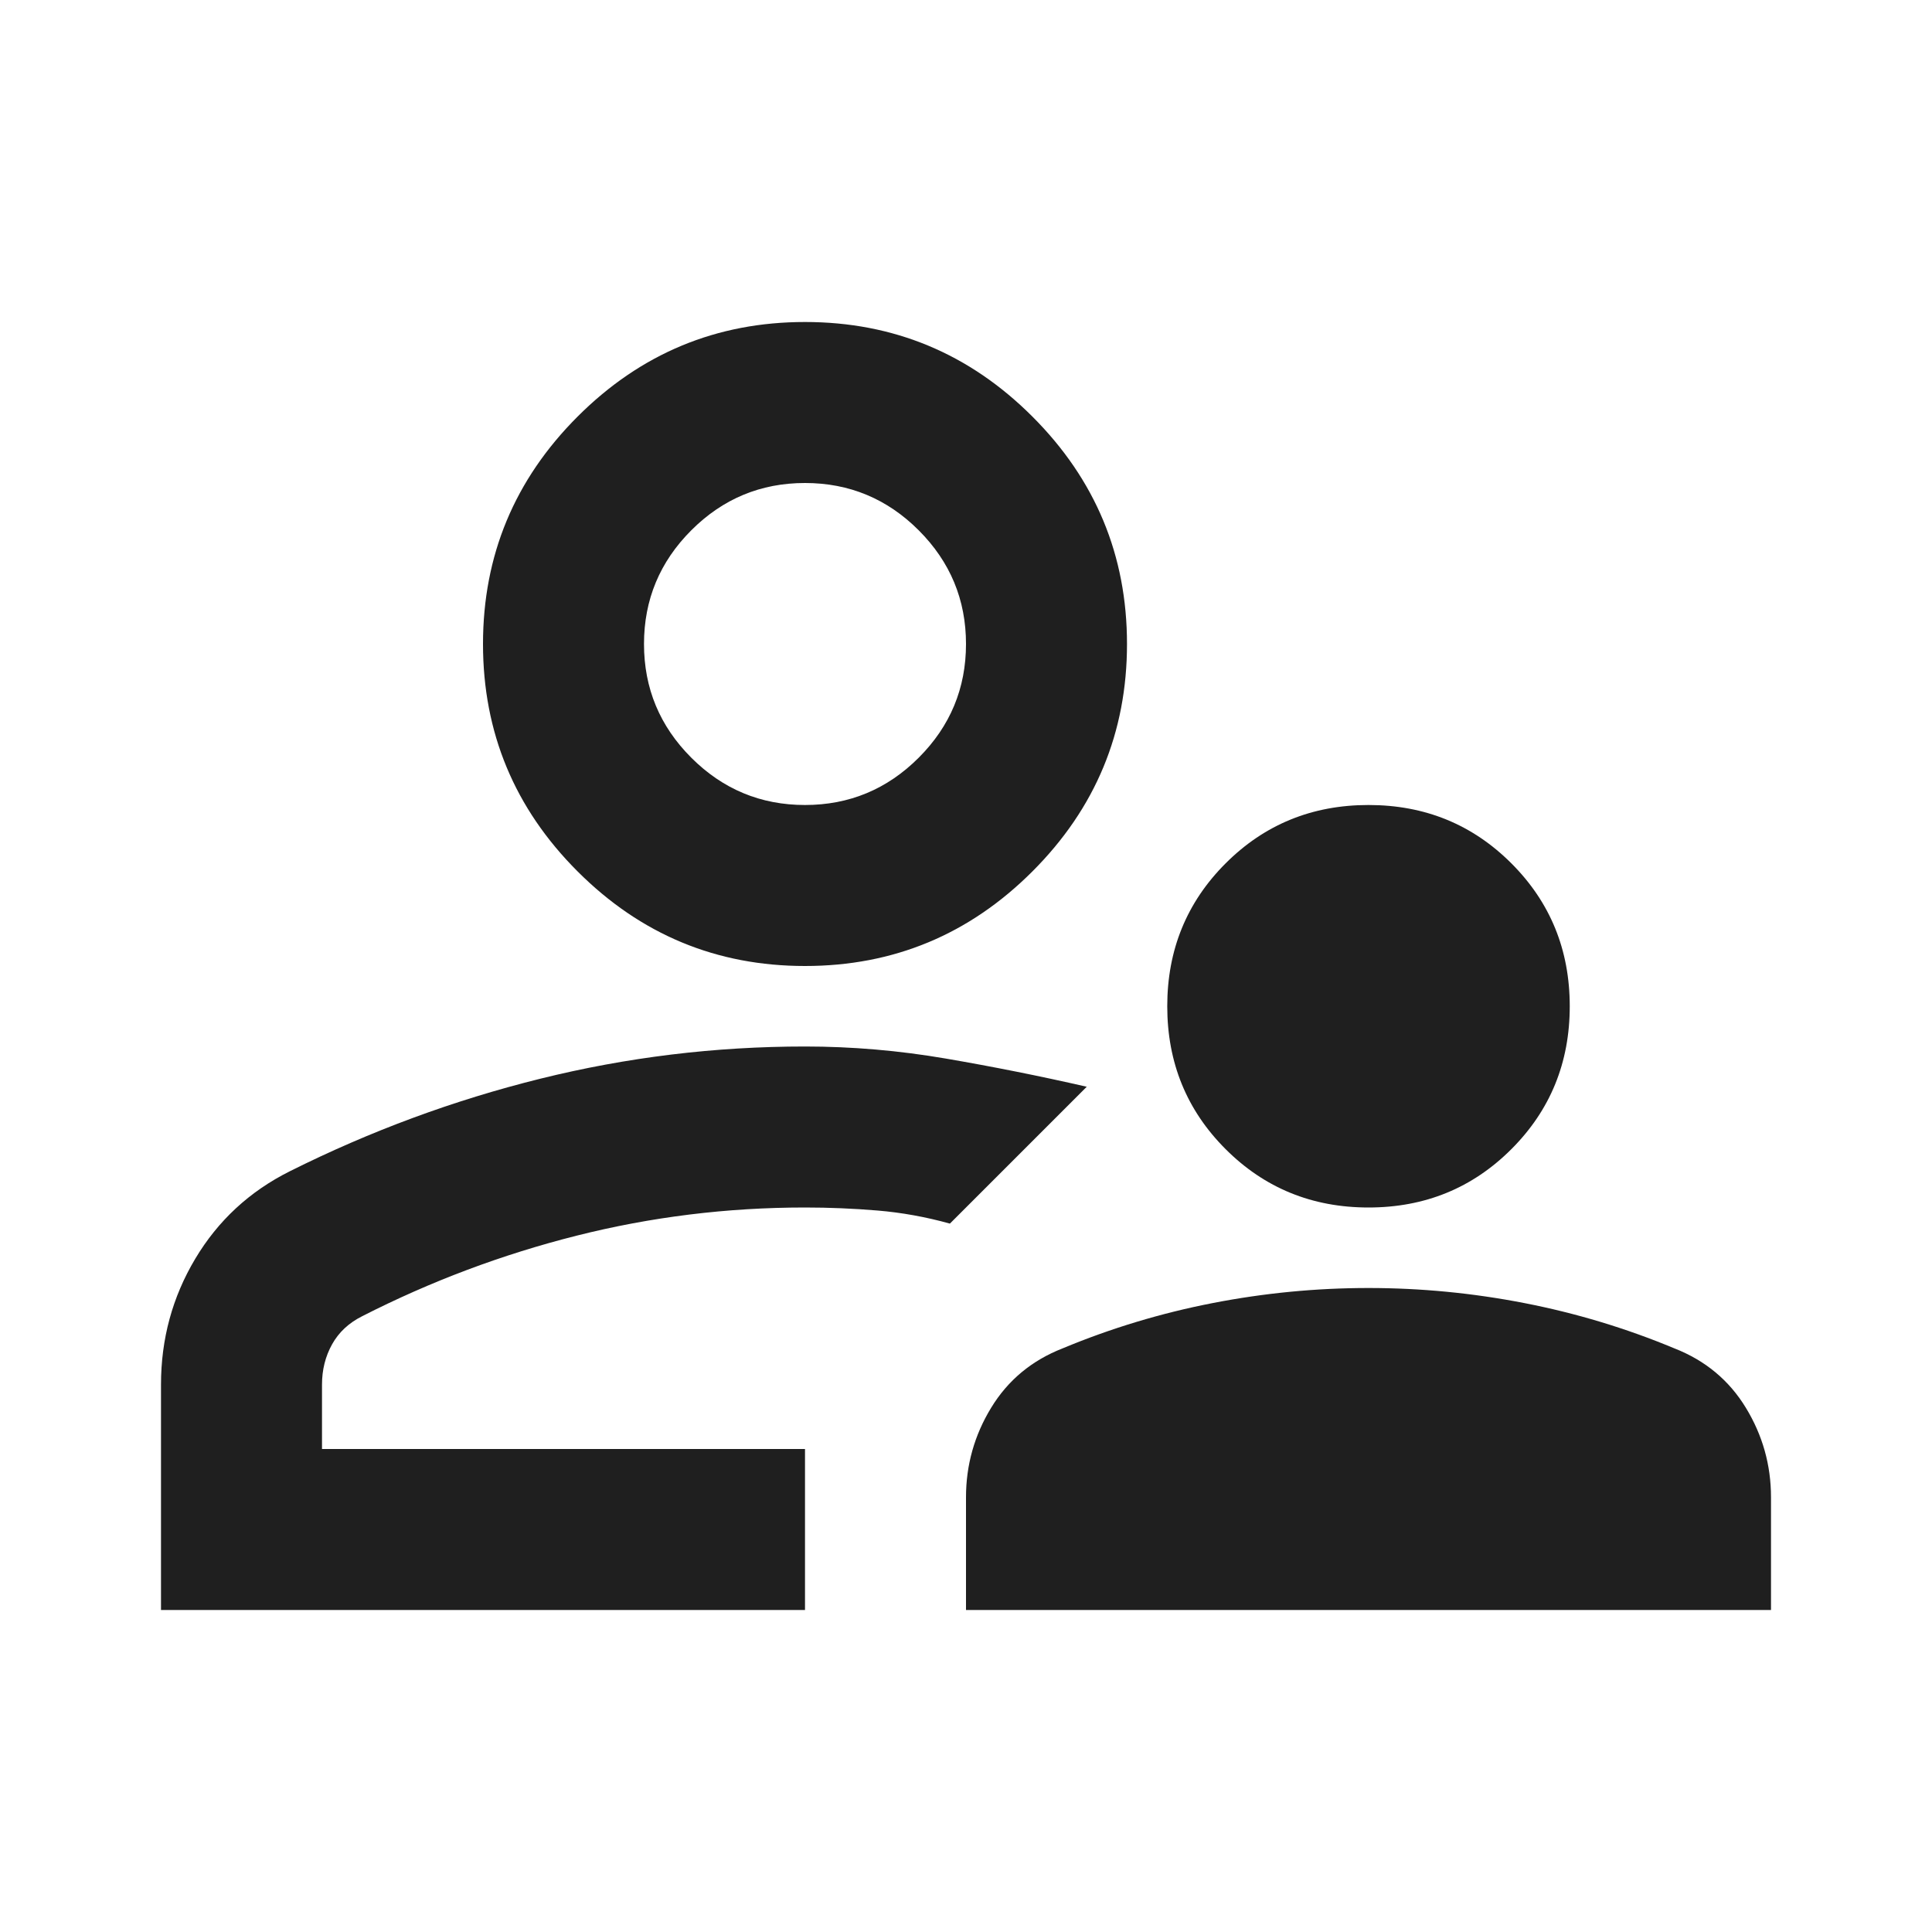
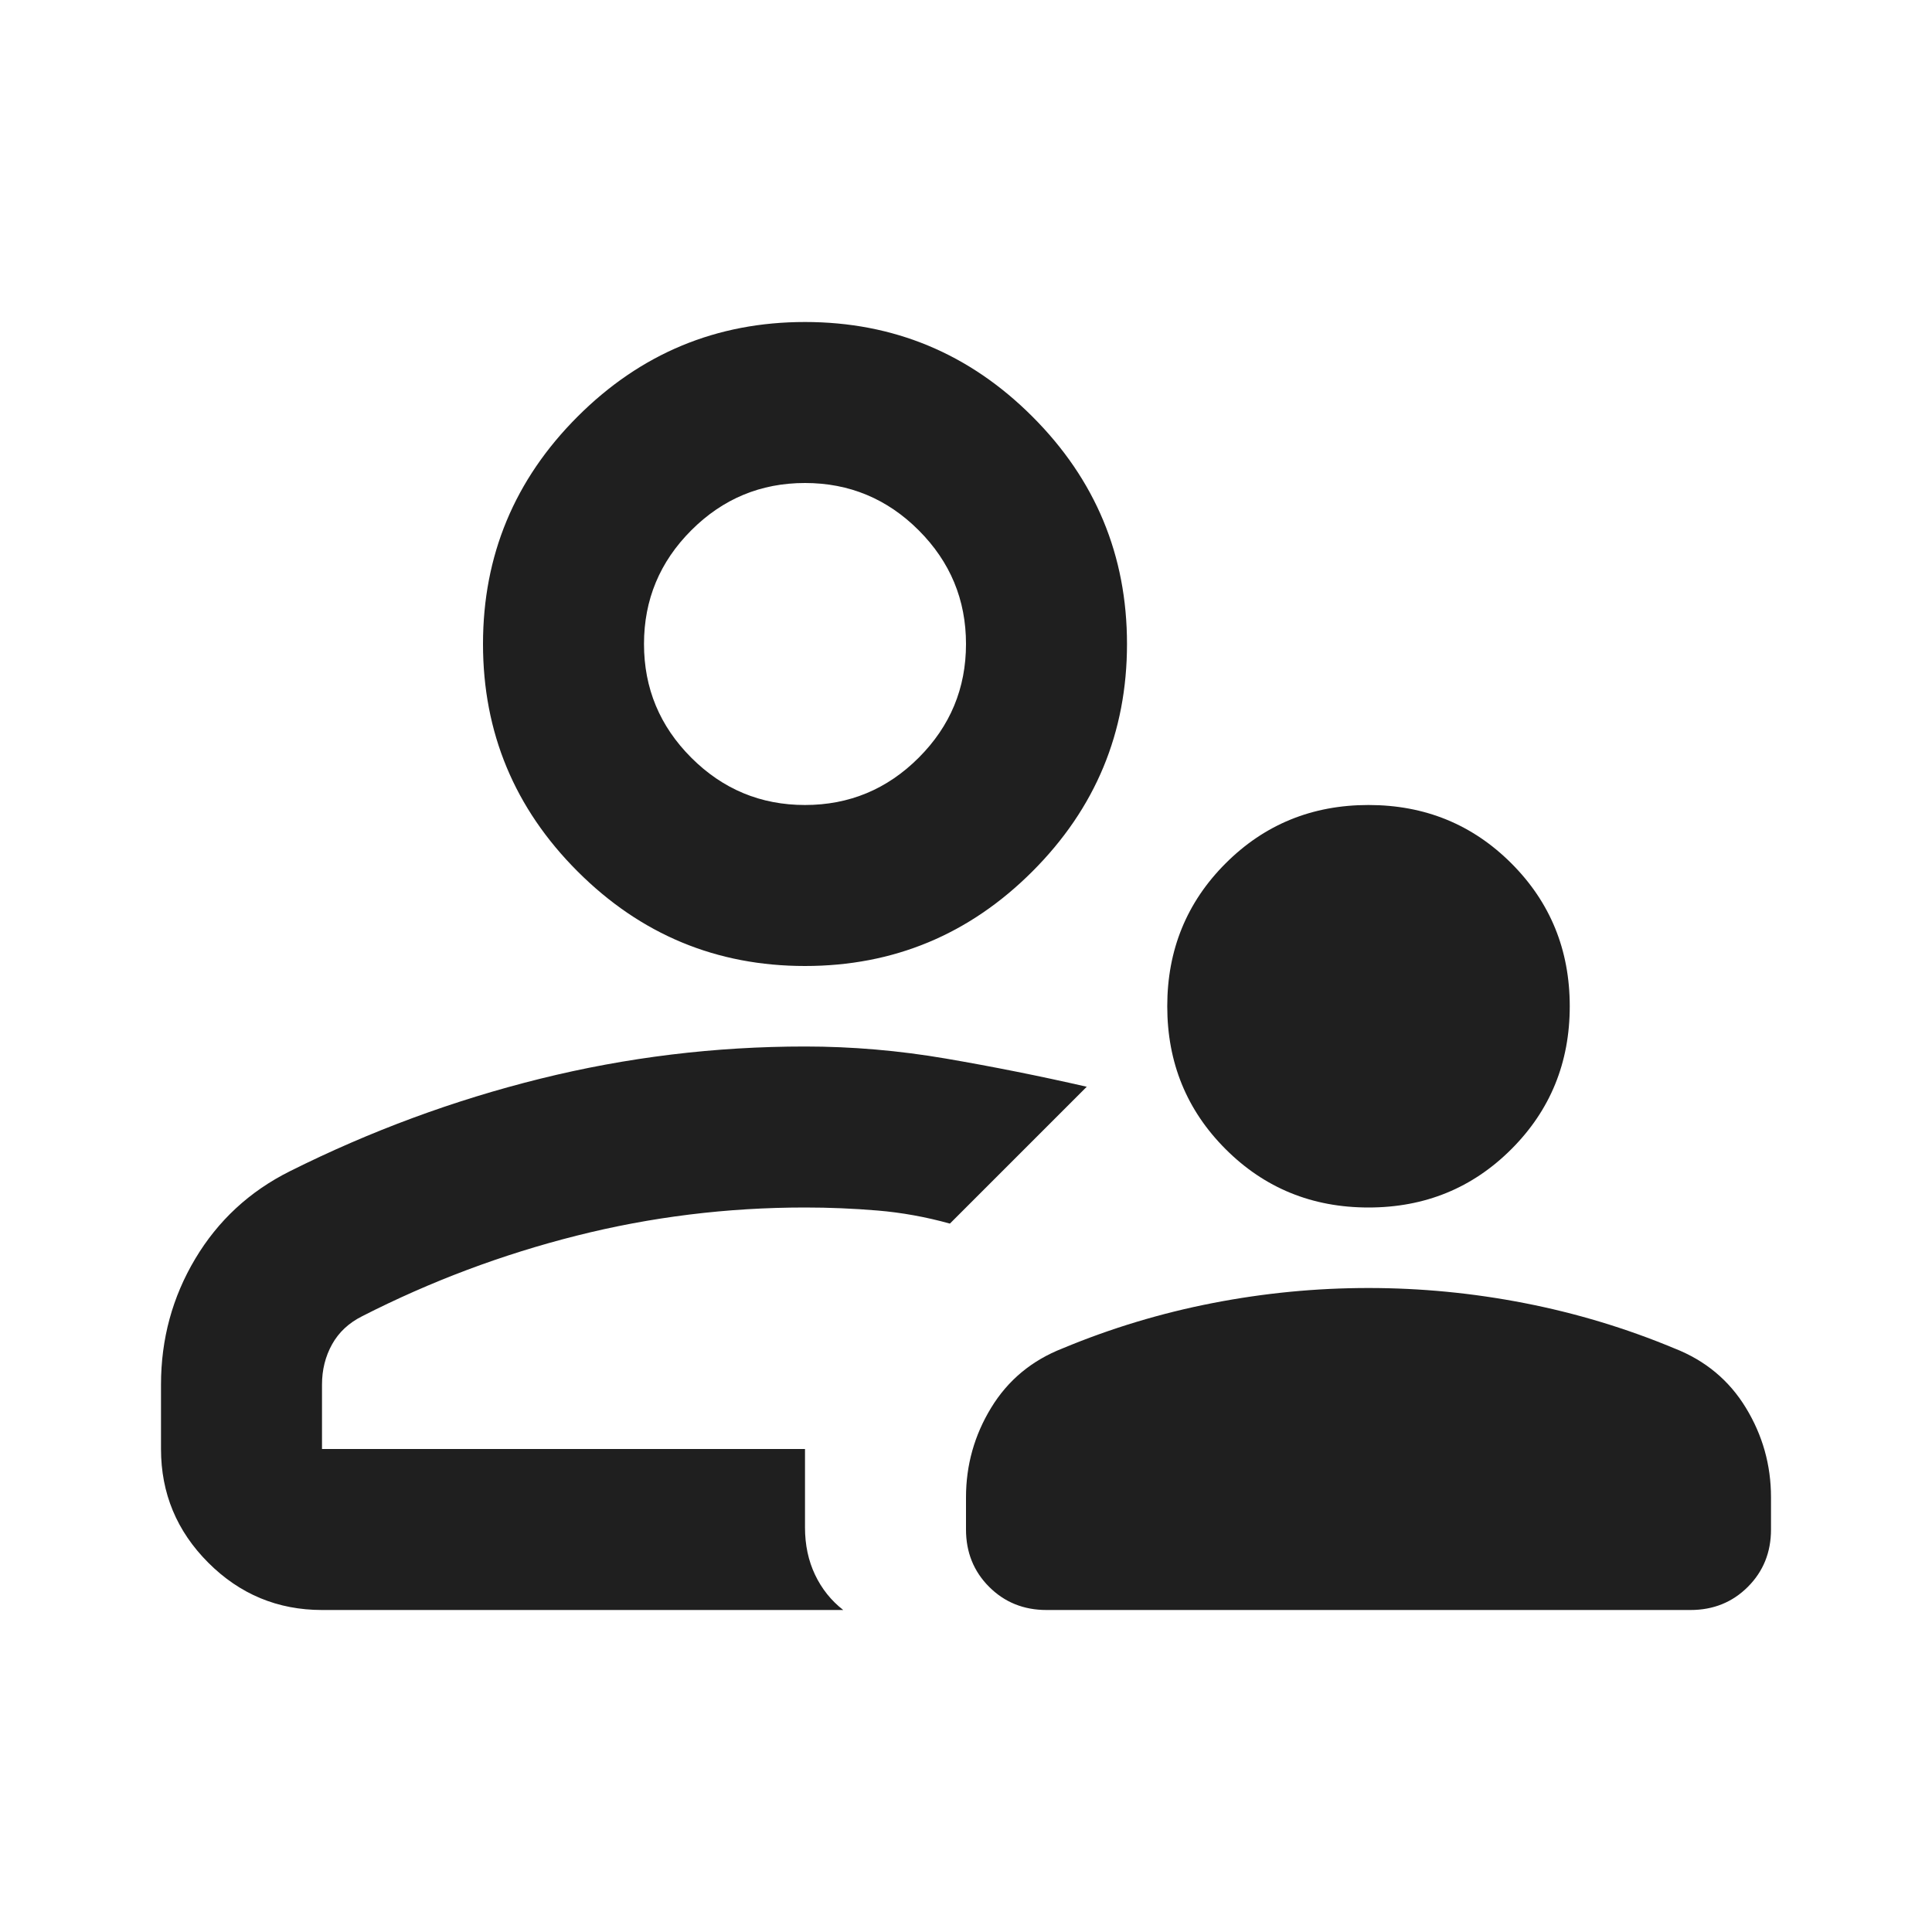
<svg xmlns="http://www.w3.org/2000/svg" height="24px" viewBox="0 -960 960 960" width="24px" fill="#1f1f1f">
-   <path d="M680-360q-42 0-71-29t-29-71q0-42 29-71t71-29q42 0 71 29t29 71q0 42-29 71t-71 29ZM480-160v-56q0-24 12.5-44.5T528-290q36-15 74.5-22.5T680-320q39 0 77.5 7.5T832-290q23 9 35.5 29.5T880-216v56H480Zm-80-320q-66 0-113-47t-47-113q0-66 47-113t113-47q66 0 113 47t47 113q0 66-47 113t-113 47Zm0-160ZM80-160v-112q0-34 17-62.5t47-43.5q60-30 124.5-46T400-440q35 0 70 6t70 14l-34 34-34 34q-18-5-36-6.5t-36-1.5q-58 0-113.5 14T180-306q-10 5-15 14t-5 20v32h240v80H80Zm320-80Zm0-320q33 0 56.5-23.5T480-640q0-33-23.5-56.5T400-720q-33 0-56.5 23.5T320-640q0 33 23.5 56.5T400-560Z" />
+   <path d="M680-360q-42 0-71-29t-29-71q0-42 29-71t71-29q42 0 71 29t29 71q0 42-29 71t-71 29ZM480-200v-16q0-24 12.5-44.5T528-290q36-15 74.5-22.5T680-320q39 0 77.5 7.5T832-290q23 9 35.5 29.5T880-216v16q0 17-11.5 28.5T840-160H520q-17 0-28.5-11.5T480-200Zm-80-280q-66 0-113-47t-47-113q0-66 47-113t113-47q66 0 113 47t47 113q0 66-47 113t-113 47Zm0-160ZM80-272q0-34 17-62.5t47-43.5q60-30 124.5-46T400-440q35 0 70 6t70 14l-34 34-34 34q-18-5-36-6.5t-36-1.5q-58 0-113.5 14T180-306q-10 5-15 14t-5 20v32h240v39q0 13 5 23.5t14 17.5H160q-33 0-56.5-23.5T80-240v-32Zm320 32Zm0-320q33 0 56.5-23.5T480-640q0-33-23.5-56.5T400-720q-33 0-56.5 23.5T320-640q0 33 23.5 56.5T400-560Z" />
</svg>
